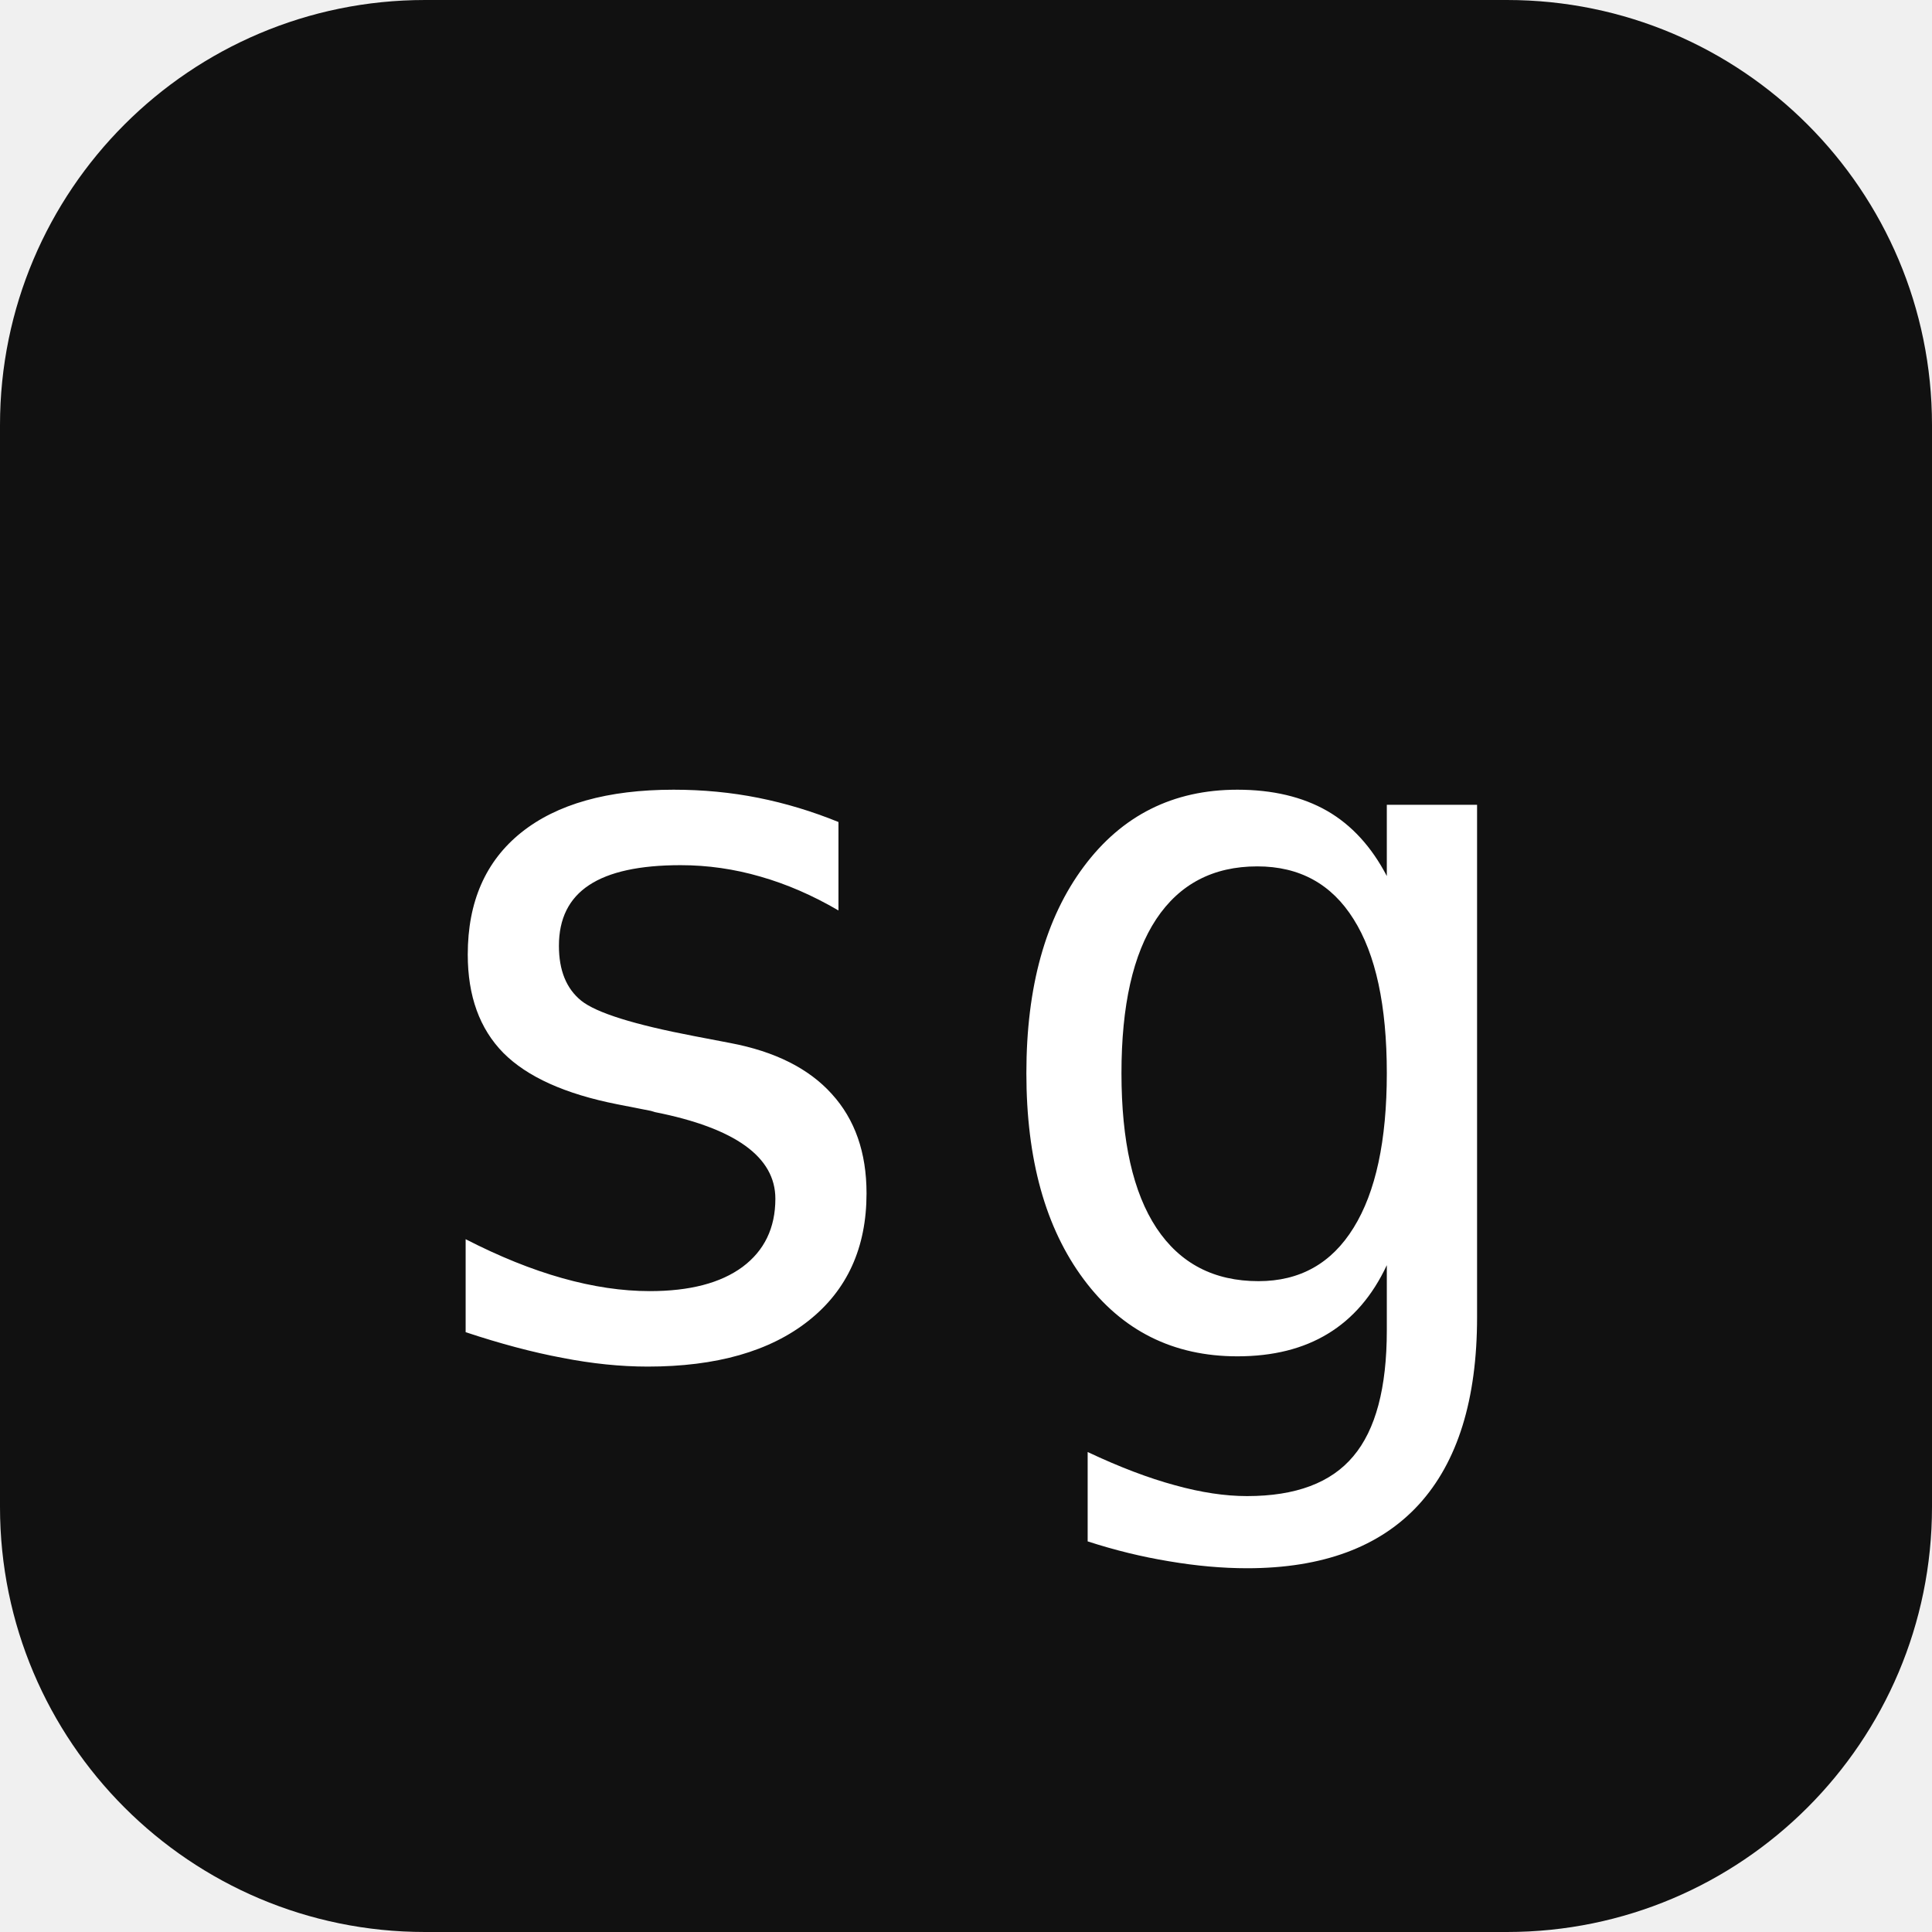
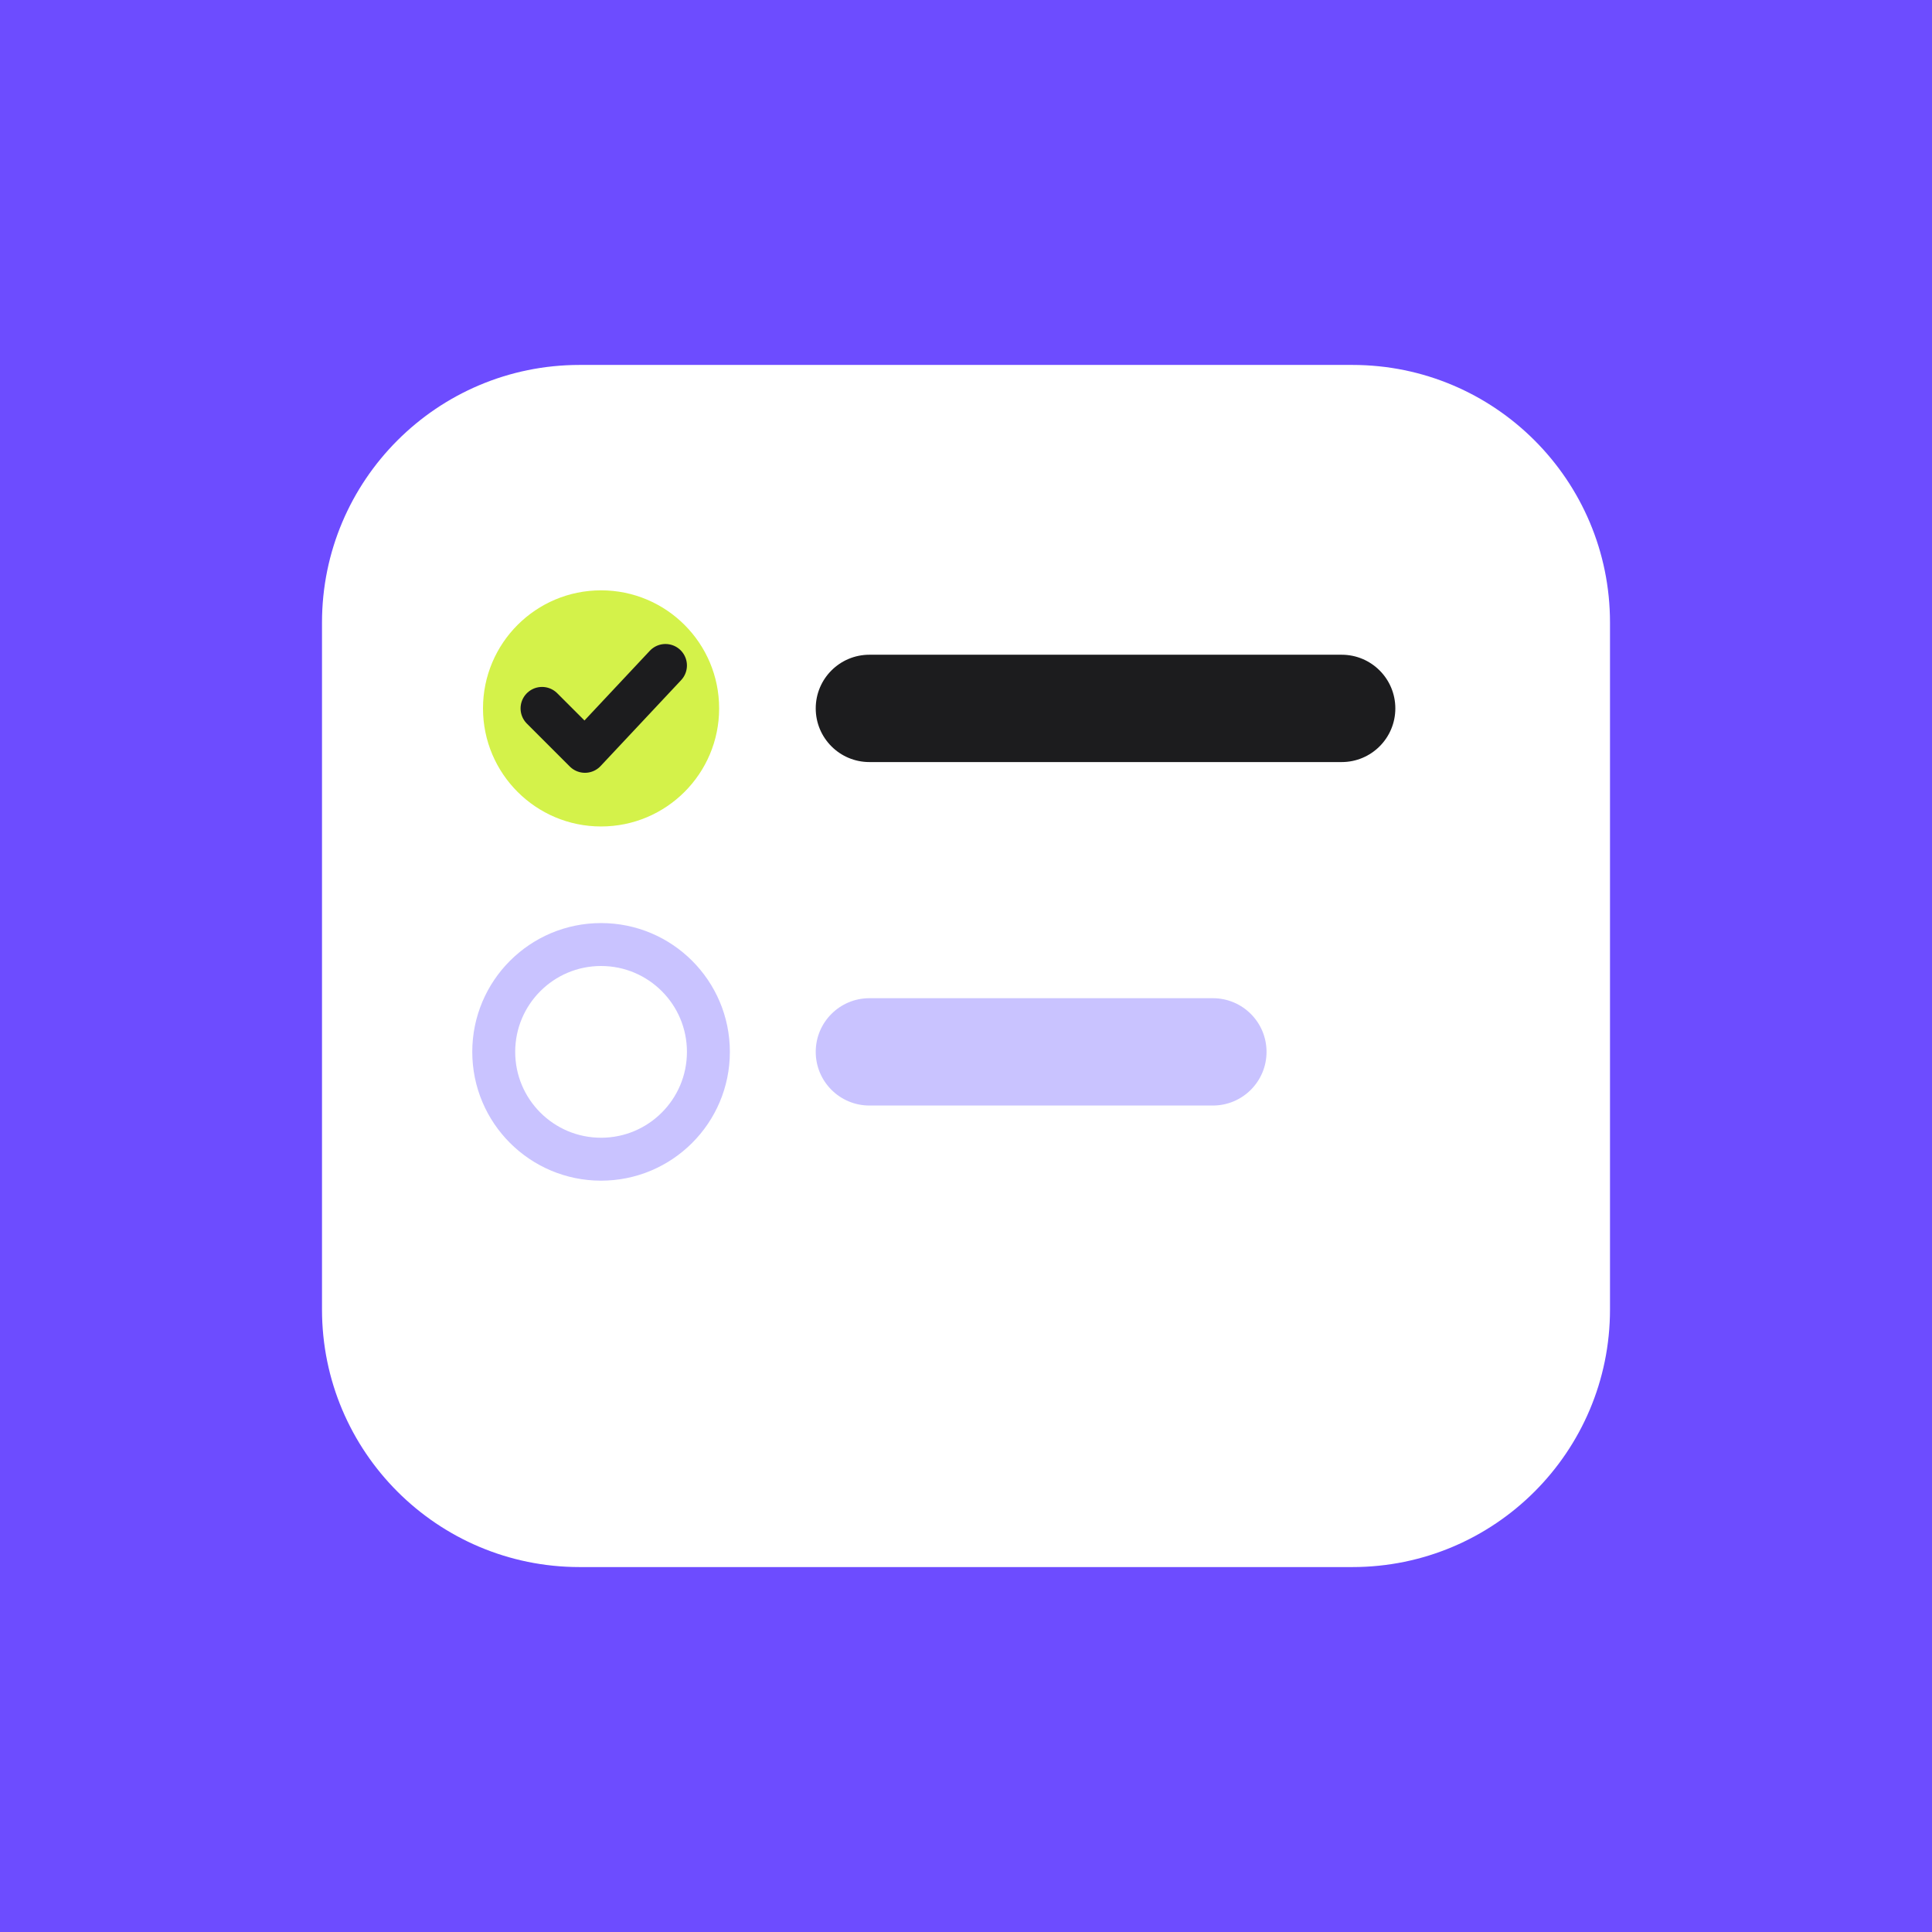
- <svg xmlns="http://www.w3.org/2000/svg" viewBox="0 0 100 100">
-   <rect width="100" height="100" rx="22" fill="#111" />
-   <text x="50" y="70" font-size="52" font-family="monospace" fill="#fff" text-anchor="middle">sg</text>
+ <svg xmlns="http://www.w3.org/2000/svg" viewBox="0 0 180 180" width="180" height="180">
+   <rect width="180" height="180" fill="#6d4cff" />
+   <rect x="30" y="34" width="120" height="112" rx="24" fill="#fff" />
+   <circle cx="56" cy="66" r="11" fill="#d4f24a" />
+   <path d="M50.5 66 l4 4 l7.5 -8" fill="none" stroke="#1c1c1e" stroke-width="4" stroke-linecap="round" stroke-linejoin="round" />
+   <rect x="76" y="61" width="54" height="10" rx="5" fill="#1c1c1e" />
+   <circle cx="56" cy="98" r="10" fill="none" stroke="#c9c3ff" stroke-width="4" />
+   <rect x="76" y="93" width="42" height="10" rx="5" fill="#c9c3ff" />
</svg>
